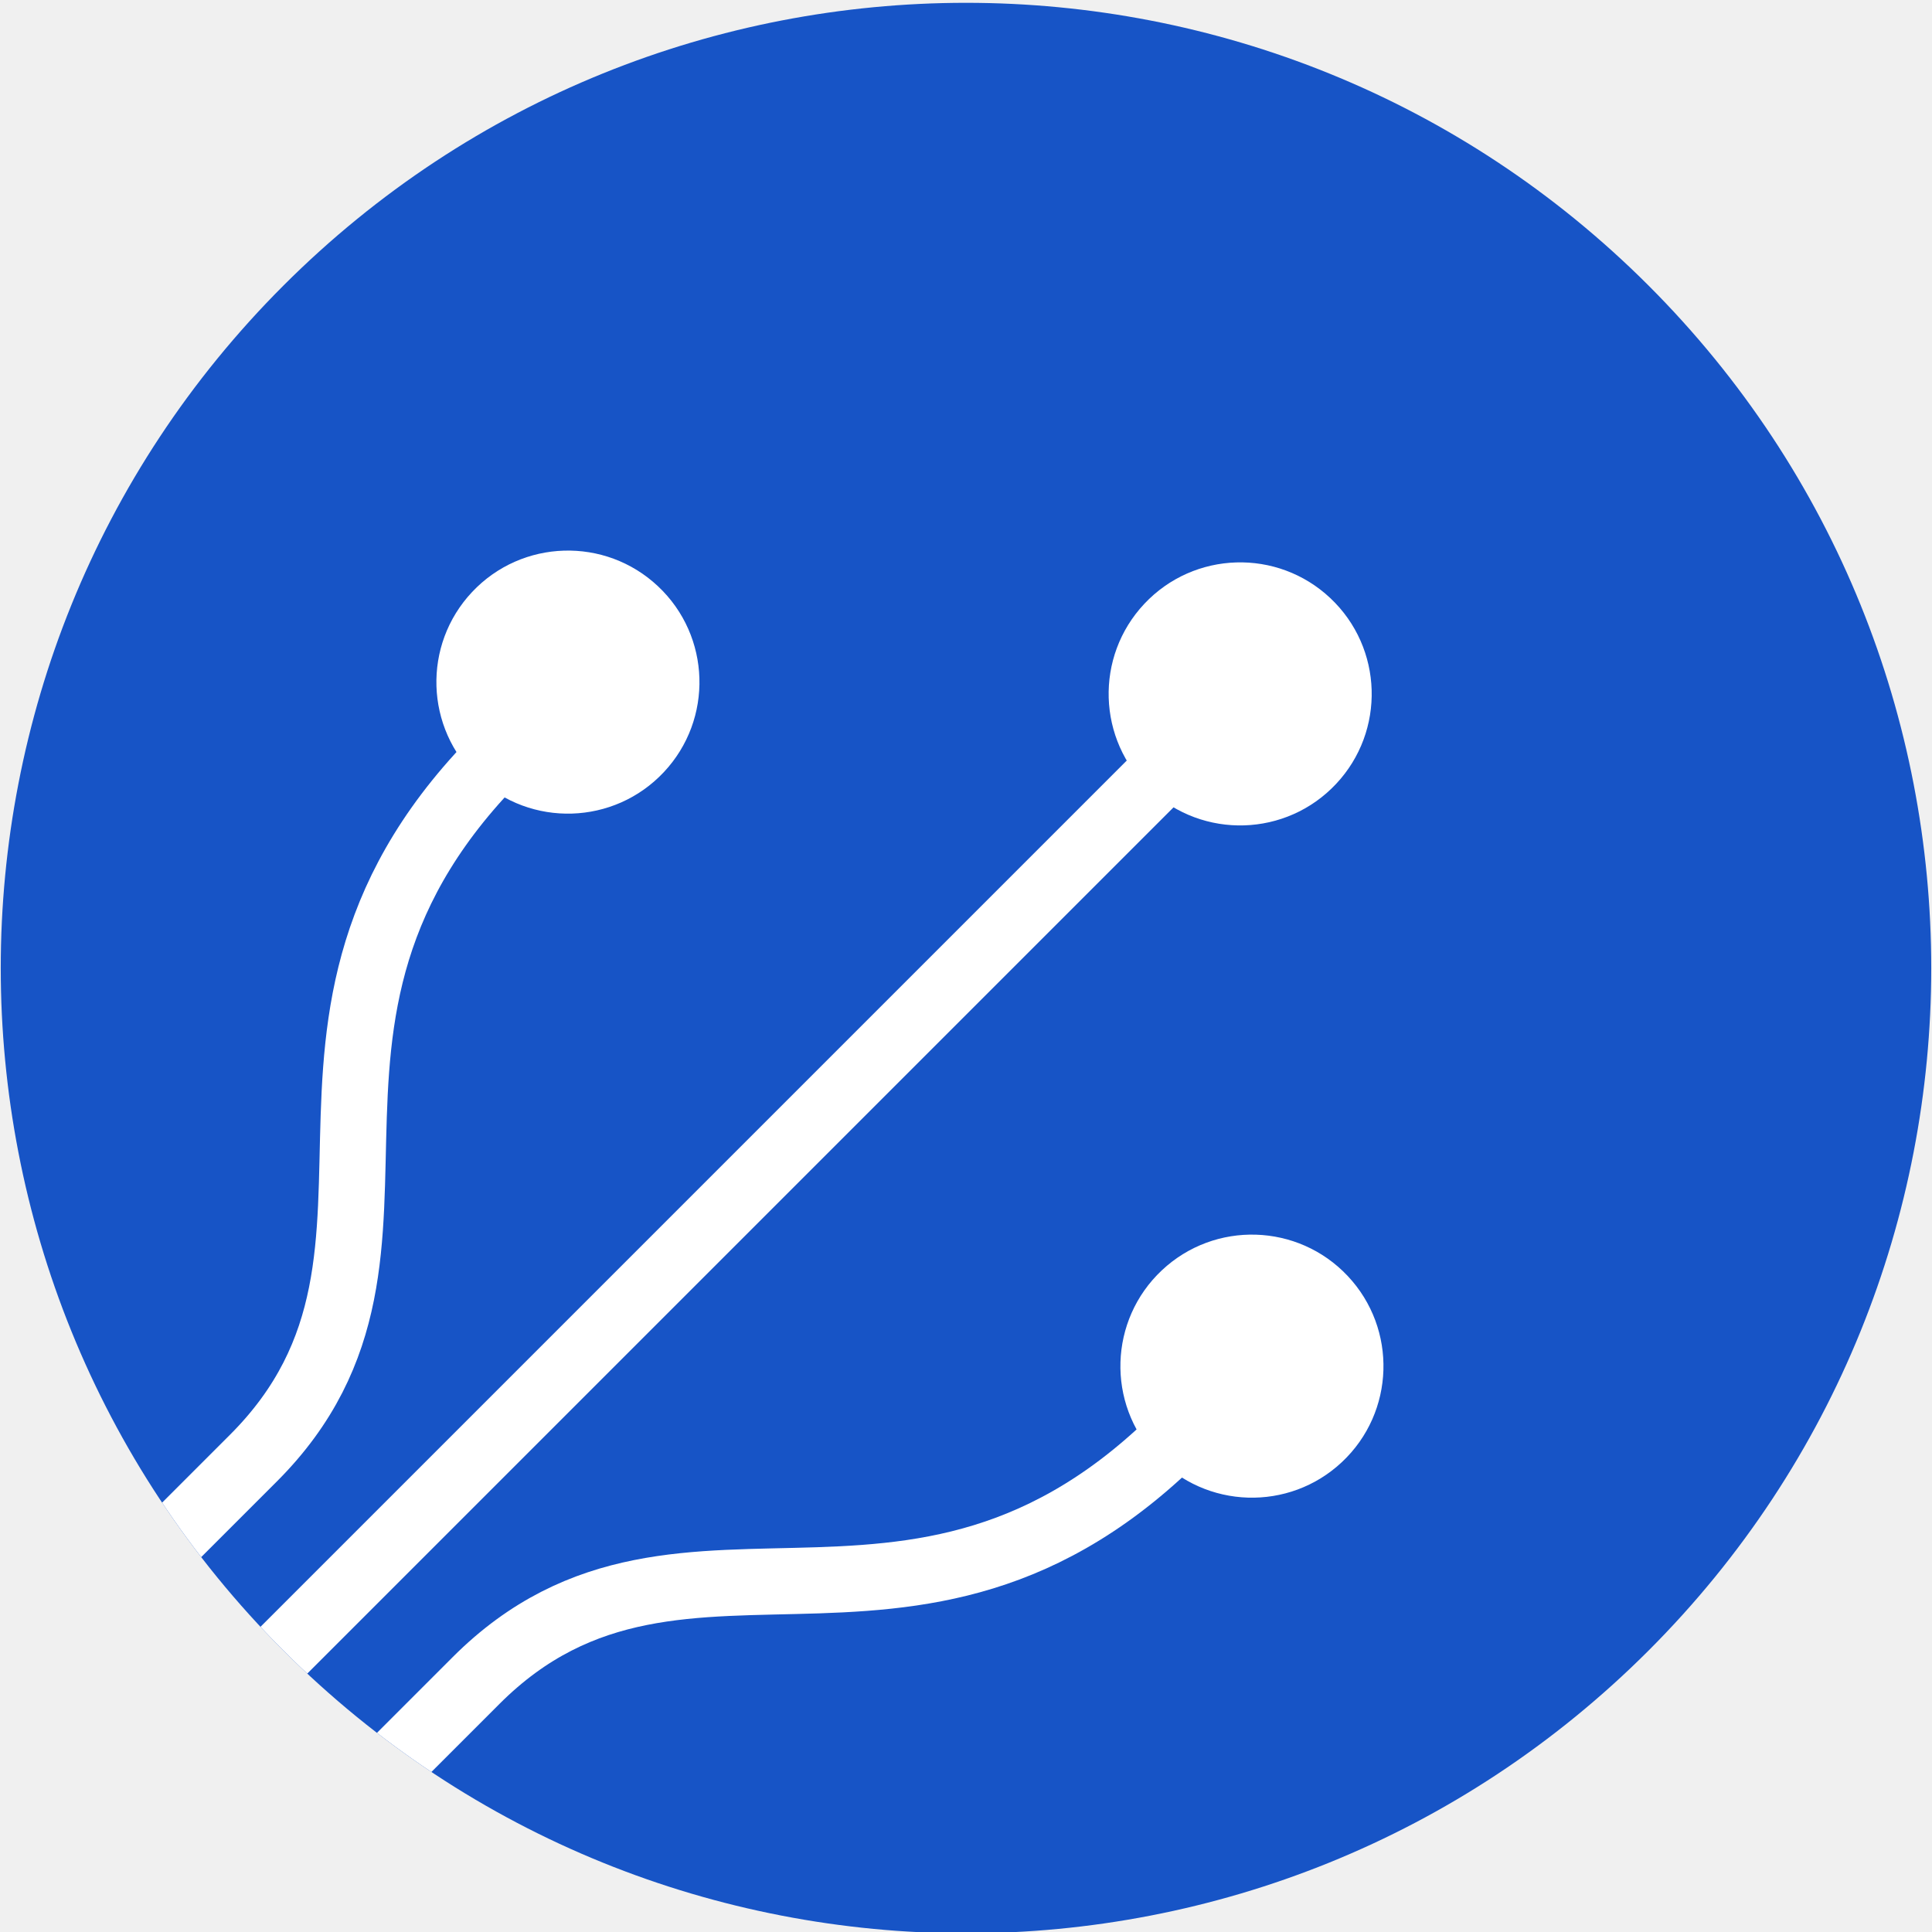
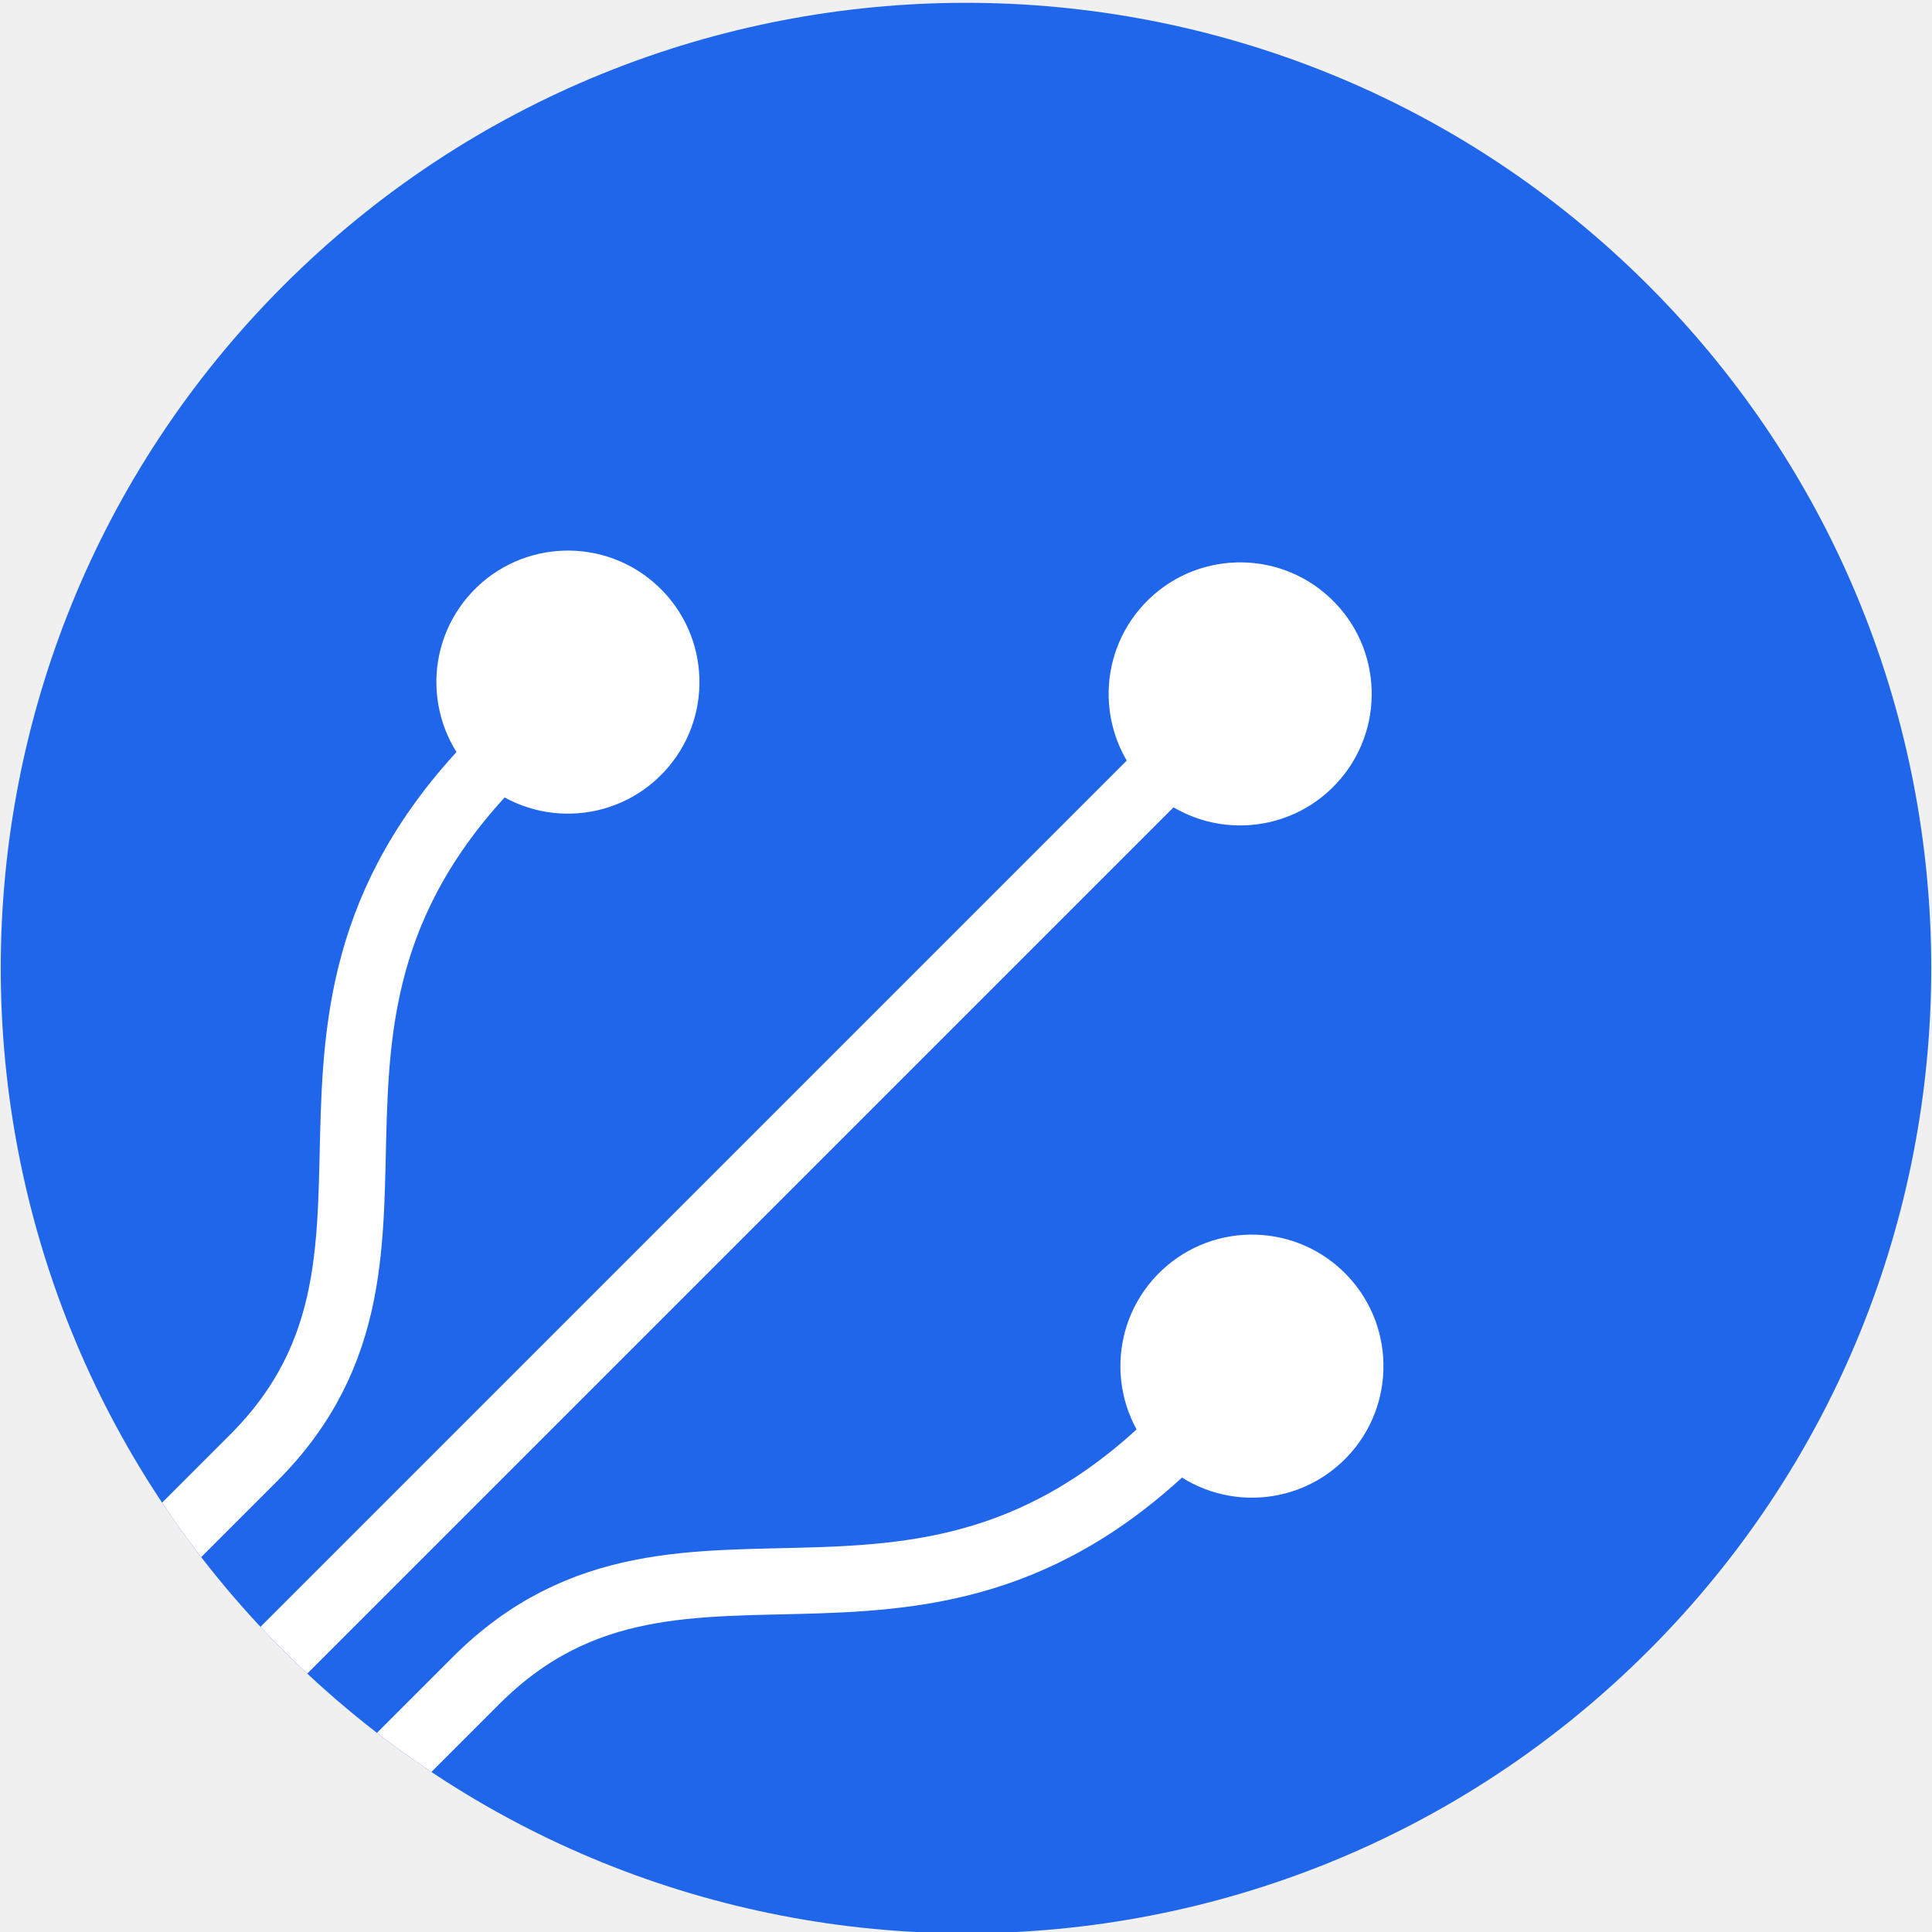
<svg xmlns="http://www.w3.org/2000/svg" width="146" height="146" viewBox="0 0 146 146" fill="none">
  <g clip-path="url(#clip0_359_6201)">
    <g clip-path="url(#clip1_359_6201)">
-       <rect x="-30.157" y="73.156" width="145.886" height="145.886" rx="72.943" transform="rotate(-45 -30.1572 73.1562)" fill="#1754C6" />
+       <rect x="-30.157" y="73.156" width="145.886" height="145.886" rx="72.943" transform="rotate(-45 -30.1572 73.1562)" fill="#2066EB" />
      <path d="M-18.71 148.049C-7.869 137.208 9.24 120.1 19.154 110.185C35.047 94.292 16.441 75.649 40.232 54.724" stroke="white" stroke-width="5" />
      <path d="M-1.891 164.863C8.95 154.022 26.058 136.914 35.973 126.999C51.866 111.106 70.51 129.713 91.434 105.921" stroke="white" stroke-width="5" />
      <path d="M-5.105 151.262L87.344 58.813" stroke="white" stroke-width="5" />
      <circle cx="9.94" cy="9.94" r="9.94" transform="matrix(0.685142 -0.728409 -0.728409 -0.685142 43.3479 65.5977)" fill="white" />
      <circle cx="94.608" cy="103.239" r="9.94" transform="rotate(-43.2468 94.608 103.239)" fill="white" />
      <circle cx="9.94" cy="9.94" r="9.94" transform="matrix(0.685142 -0.728409 -0.728409 -0.685142 94.1492 66.4883)" fill="white" />
    </g>
  </g>
  <defs>
    <clipPath id="clip0_359_6201">
      <rect width="146" height="146" fill="white" />
    </clipPath>
    <clipPath id="clip1_359_6201">
      <rect x="-30.157" y="73.156" width="145.886" height="145.886" rx="72.943" transform="rotate(-45 -30.1572 73.1562)" fill="white" />
    </clipPath>
  </defs>
</svg>
